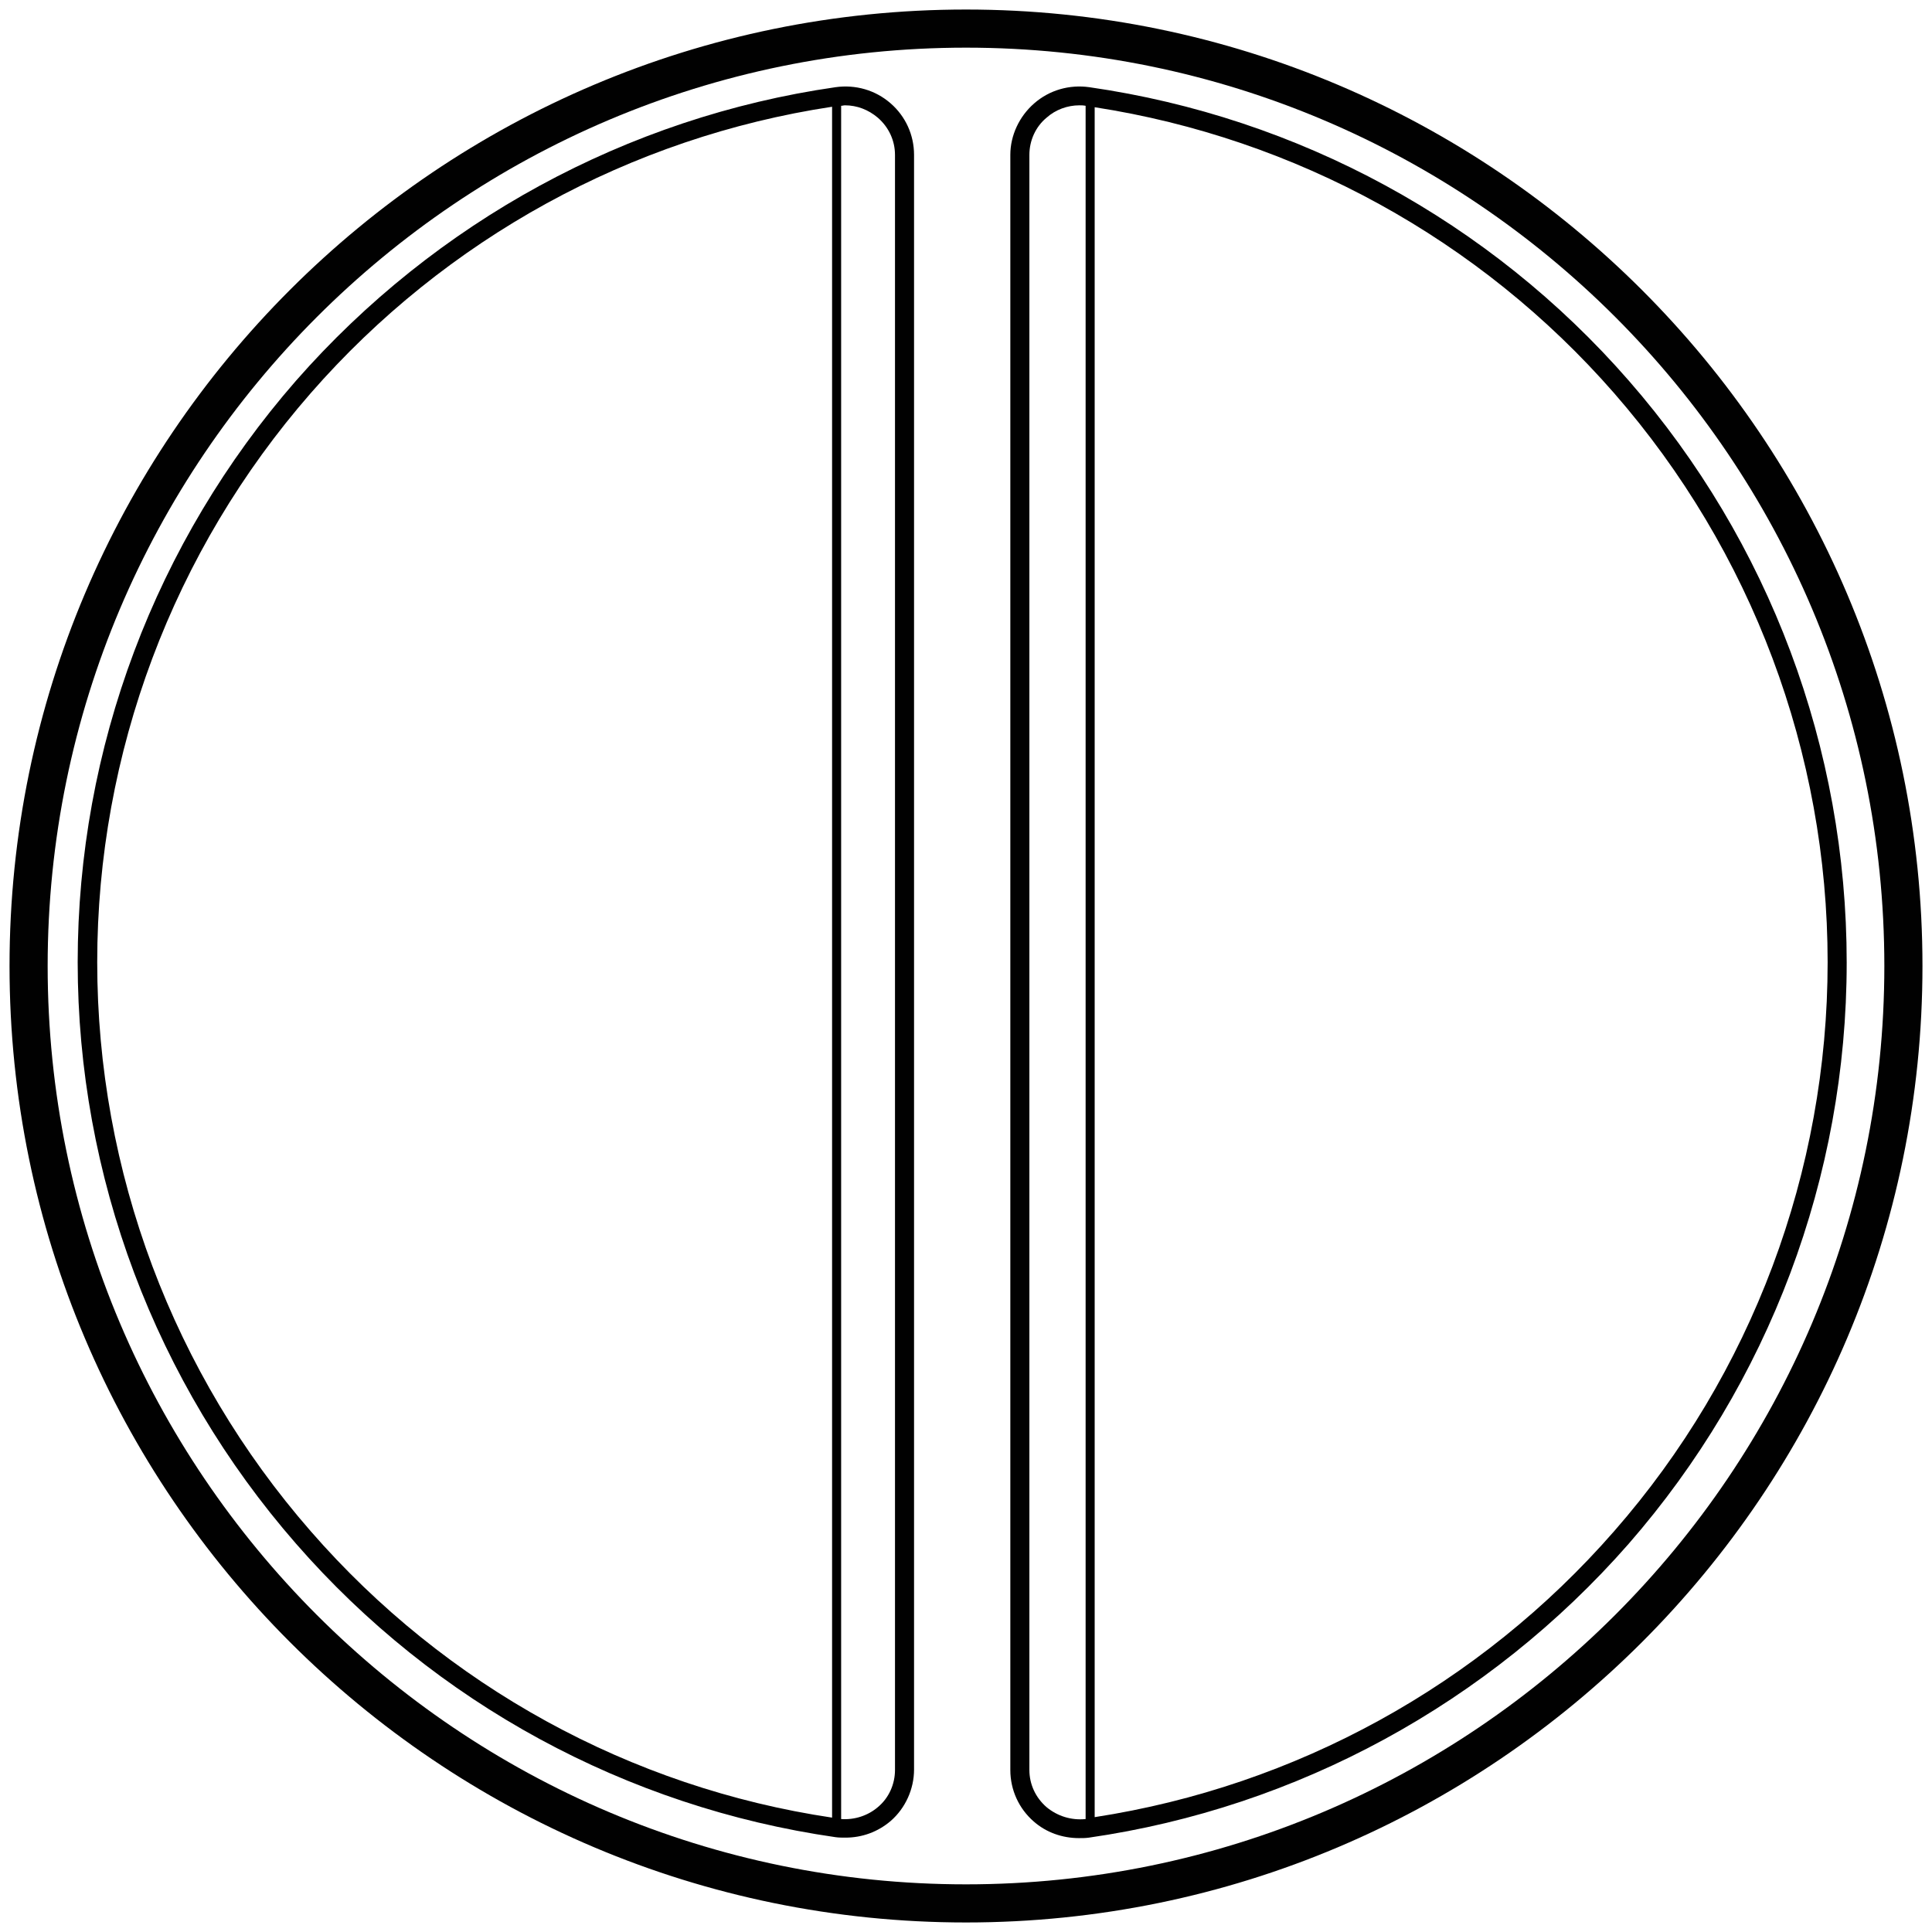
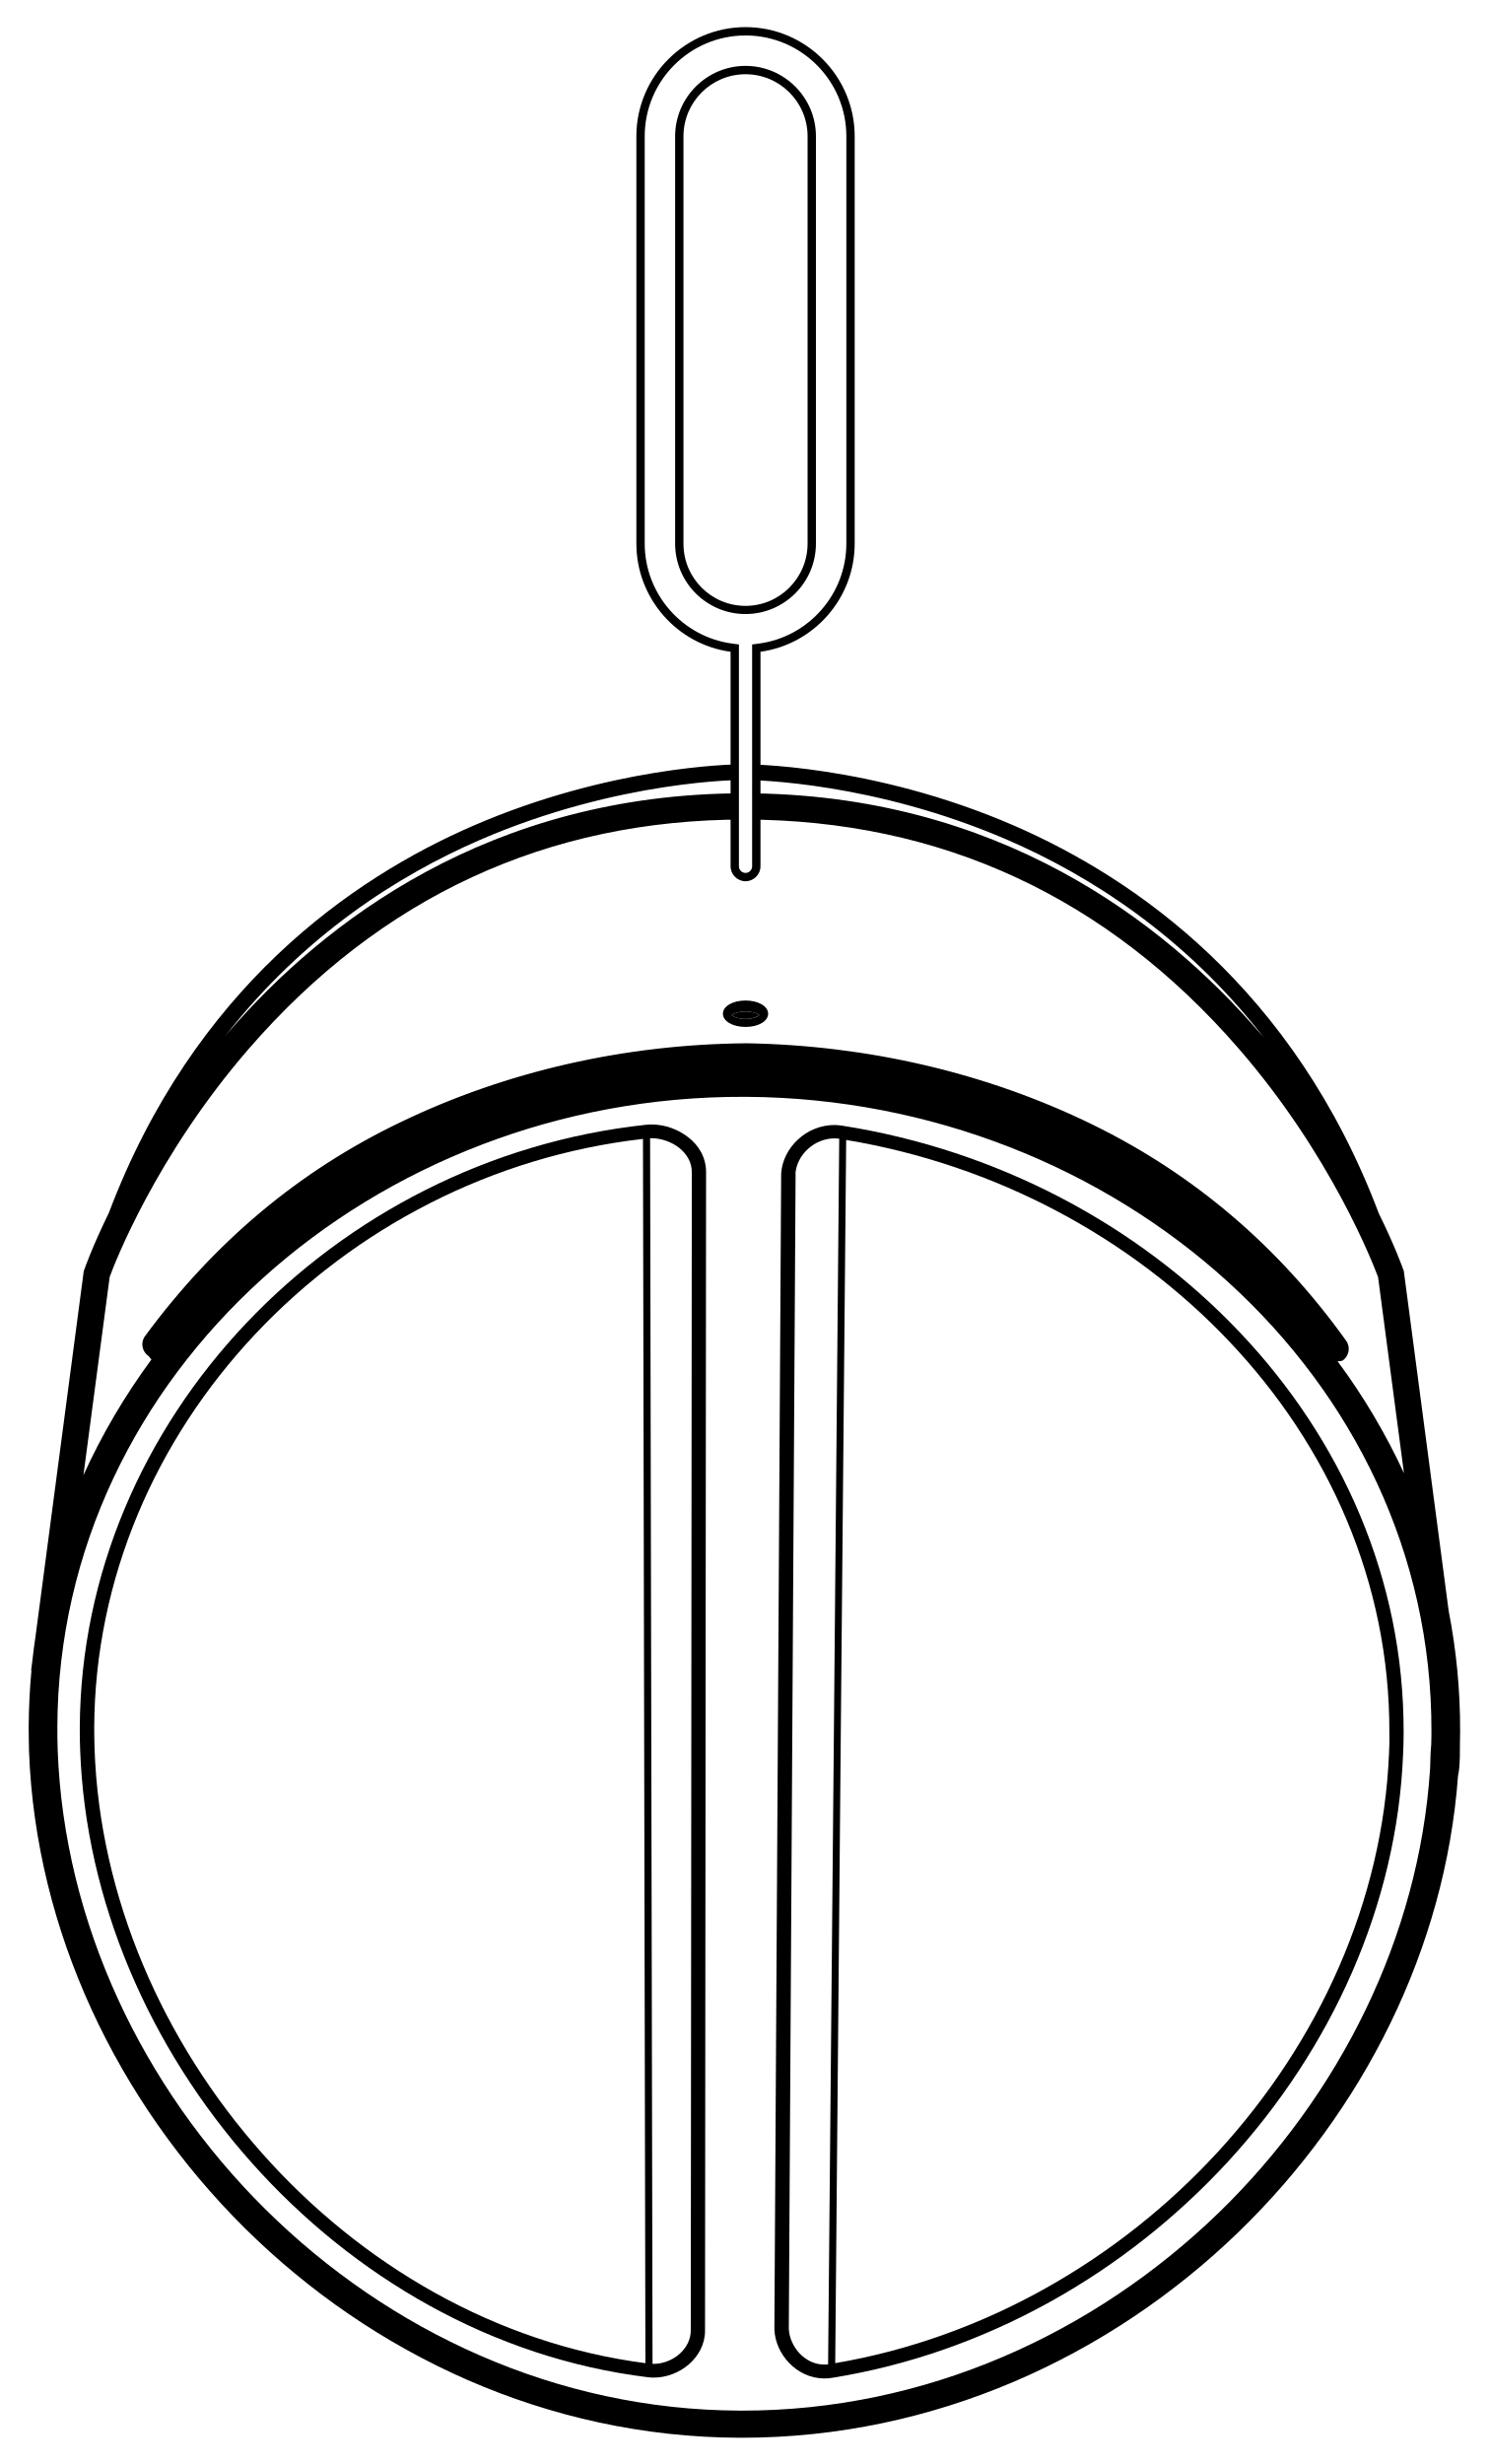
- <svg xmlns="http://www.w3.org/2000/svg" version="1.1" id="Layer_1" x="0px" y="0px" viewBox="0 0 405.4 405.4" style="enable-background:new 0 0 405.4 405.4;" xml:space="preserve">
+ <svg xmlns="http://www.w3.org/2000/svg" version="1.1" id="Layer_1" x="0px" y="0px" viewBox="0 0 856.4 1417.3" style="enable-background:new 0 0 856.4 1417.3;" xml:space="preserve">
  <style type="text/css">
- 	.st0{fill:#010101;}
+ 	.pair {
+ 		animation: pair 4s infinite;
+ 	}
+ 	.white {
+ 		fill: rgb(255,255,255);
+ 	}
+ 	
+ 	@keyframes pair {
+ 		0%, 20%, 80%, 100% {
+ 			fill: rgba(255,255,255,0);
+ 		}
+ 		40%, 60% {
+ 			fill: #0078CC;
+ 		}
+ 	}
+ 	
+ 	.move {
+ 		animation: move 4s infinite;
+ 	}
+ 	
+ 	@keyframes move {
+ 		0%, 20%, 80%, 100% {
+ 			transform: translate3d(0px, 0px, 0px);
+ 	        animation-timing-function: ease-in;
+ 		}
+ 	    40%, 60% {
+ 	        transform: translate3d(0px, 80px, 0px);
+ 	        animation-timing-function: ease-out;
+ 	    }
+ 	}
</style>
  <g>
-     <path class="st0" d="M202.7,2C92,2,2,92,2,202.7c0,110.7,90,200.7,200.7,200.7c110.7,0,200.7-90,200.7-200.7   C403.4,92,313.3,2,202.7,2z M202.7,395.4C96.4,395.4,10,308.9,10,202.7S96.4,10,202.7,10s192.7,86.4,192.7,192.7   S308.9,395.4,202.7,395.4z" />
-     <path class="st0" d="M186.9,21.7c-3.2-2.8-7.4-4-11.6-3.4c-43.7,6.3-83.9,28.2-113.2,61.6c-29.5,33.8-45.8,77.1-45.8,122   c0,44.9,16.3,88.2,45.8,122c29.2,33.5,69.4,55.3,113.2,61.6c0.7,0.1,1.4,0.1,2.1,0.1c3.5,0,6.8-1.2,9.5-3.5   c3.1-2.7,4.9-6.7,4.9-10.8V32.5C191.8,28.3,190,24.4,186.9,21.7z M65.2,321.3c-28.9-33.1-44.8-75.5-44.8-119.4   s15.9-86.3,44.8-119.4c28.3-32.4,67.1-53.7,109.4-60.1v359C132.3,375.1,93.5,353.8,65.2,321.3z M187.8,371.4c0,3-1.3,5.9-3.6,7.8   c-2.1,1.8-4.9,2.7-7.7,2.5V22.2c0.3,0,0.5-0.1,0.8-0.1c2.5,0,4.9,0.9,6.9,2.6c2.3,2,3.6,4.8,3.6,7.8V371.4z" />
-     <path class="st0" d="M341.8,79.9c-29.2-33.5-69.4-55.3-113.2-61.6c-4.2-0.6-8.4,0.6-11.6,3.4c-3.1,2.7-5,6.7-5,10.8v338.9   c0,4.2,1.8,8.1,4.9,10.8c2.6,2.3,6,3.5,9.5,3.5c0.7,0,1.4,0,2.1-0.1c43.7-6.3,83.9-28.2,113.2-61.6c29.5-33.8,45.8-77.1,45.8-122   C387.5,157,371.3,113.7,341.8,79.9z M219.6,379.2c-2.3-2-3.6-4.8-3.6-7.8V32.5c0-3,1.3-5.9,3.6-7.8c1.9-1.7,4.4-2.6,6.9-2.6   c0.4,0,0.8,0,1.3,0.1v359.5C224.8,382,221.9,381.1,219.6,379.2z M338.7,321.3c-28.2,32.3-66.8,53.5-109,60V22.5   c42.1,6.5,80.8,27.7,109,60c28.9,33.1,44.8,75.5,44.8,119.4S367.6,288.3,338.7,321.3z" />
+     <path d="M840,996c0.1-23.8-2.2-47-6.6-69.5l-25.7-194.7l-0.1-0.8l-0.3-0.7c-0.4-1.2-4.8-13.5-14.1-32.4   c-48.9-129.4-139.7-192.5-209.8-223c-82.3-35.7-155.1-35.3-155.8-35.3c-7.6,0-77.1,1.5-155.2,35.3   c-70.2,30.4-160.9,93.5-209.8,222.8c-9.3,19-13.7,31.4-14.1,32.6l-0.3,0.7L20.4,941.5c-0.7,4.4-1.2,8.7-1.7,13.1l-0.8,6.2l0.2,0   c-1,10.6-1.5,21.3-1.6,32.1c0,4.8,0.1,9.7,0.2,14.5c3.8,103,50.7,201.4,124.1,274.2c73.5,72.8,173.9,120.2,284.7,120.6   c0.4,0,0.8,0,1.2,0c110.6,0,211.5-46.4,285.9-118.4c71.7-69.5,118.9-162.9,126.2-262.4c1.4-5.8,1-16.1,1.1-19.3   C839.9,1000.1,840,998,840,996z M275.7,483.3c80.6-35,151.8-34.7,152.5-34.7c6.3,0.1,74.5,1.2,151.6,34.6   c46.1,20,101.4,54.5,147.2,113.5c-0.9-1.1-1.9-2.2-2.9-3.3c-54.2-62.6-149.7-137.1-296.5-137.1c-146.5,0.2-241.7,74.6-295.9,137.1   c-0.9,1-1.7,2-2.5,3C174.8,537.7,229.7,503.3,275.7,483.3z M63.1,734.5c2.6-7.2,26.5-69.5,80-131.2   c75.9-87.5,171.8-131.9,285.1-131.9c112.9,0.2,208.5,44.4,284.2,131.5c53.7,61.8,77.7,124.5,80.4,131.7l14.9,112.8   c-10.5-22.7-23.3-44.3-38.2-64.4c1.5,0,2.7-0.3,2.7-0.3c3.9-2.5,4.9-7.7,2.3-11.4c-38.6-54-87.3-95.7-145.9-124.4   C567.5,617,499,601.3,429.8,600.1h-0.4h-0.1c-69.6,0.6-138,16-199.1,45.5c-58.6,28.1-107.4,69.4-146.8,123   c-2.7,3.7-1.7,8.9,2.1,11.4l1.6,2c-15.3,20.8-28.4,43-39.1,66.5L63.1,734.5z M823.4,1003.2c-0.6,5.5-0.5,12.2-0.7,14.6   c-6.4,96.3-52,187.5-121.7,255.1c-71.7,69.4-168.5,113.8-274.2,113.7c-0.4,0-0.8,0-1.2,0c-105.8-0.4-202.1-45.7-272.9-115.8   S36.9,1105.8,33.2,1007c-0.2-4.7-0.2-9.3-0.2-13.9c0.4-101.9,46-192.6,118.1-257.8c72.2-65.2,170.9-104.8,277.2-104.4   c0.4,0,0.8,0,1.2,0c106.1,0.7,204.8,40.8,276.9,106.4S823.8,893.7,823.5,996c0,2,0,4-0.1,6.1   C823.4,1002.5,823.4,1002.8,823.4,1003.2z" />
+     <path d="M396,654.2c-6-4.7-13.6-7.4-21.2-7.4c-1.1,0-2.3,0.1-3.4,0.2C191.8,666.4,46.6,816.5,45.9,993.9c0,4.1,0,8.2,0.2,12.3   c3,87.1,40,171.8,98.5,237.6s138.7,112.7,228.2,123.6c1.1,0.1,2.2,0.2,3.3,0.2c7.5,0,14.7-2.9,20.2-7.6c5.5-4.8,9.3-11.6,9.3-19.3   c0-0.3,0-0.7,0-1c0.2-221.5,0.4-443.1,0.6-664.6h0c0-0.3,0-0.7,0-1C406.2,665.8,402,658.8,396,654.2z M150.9,1238.7   c-57.4-64.5-93.6-147.7-96.5-232.8c-0.1-4-0.2-8-0.2-12C54.8,821.5,195.6,675,369.9,655.1c0.5,234.7,0.9,469.5,1.4,704.2   C285.2,1348.1,207.6,1302.6,150.9,1238.7z M398,674.9L398,674.9L398,674.9c-0.2,221.5-0.4,443.1-0.6,664.6v0.1v0.1   c0,0.3,0,0.6,0,0.8c0,5.3-2.6,10.1-6.6,13.6s-9.5,5.6-14.7,5.6c-0.2,0-0.5,0-0.7,0c-0.5-235-0.9-470-1.4-705c0.3,0,0.5,0,0.8,0   c5.5,0,11.6,2.1,16,5.6c4.4,3.6,7.2,8.3,7.2,13.9V674.9z" />
+     <path d="M484.6,647.5c-1.5-0.2-3-0.4-4.5-0.4c-8,0-15.5,3.2-21,8.3s-9.2,12-9.7,19.6v0.1v0h0c-1.3,221.5-2.6,443.1-3.9,664.6v0.1   v0.1c0.3,7.2,3.5,14.1,8.5,19.3s12,8.8,20,8.9c1.4,0,2.9-0.1,4.3-0.3c89.1-14.2,169.5-60.5,228.6-124.9   c59-64.4,96.8-146.9,100.3-234c0.2-4.1,0.3-8.1,0.3-12.1c0.3-88.6-35.9-169-94.4-230.6C654.6,704.5,573.7,661.5,484.6,647.5z    M476.4,1360c-0.8,0.1-1.6,0.1-2.3,0.1c-5.3,0-10.2-2.4-14-6.3c-3.7-3.9-6.1-9.2-6.3-14.3c1.3-221.4,2.6-443,3.9-664.4h-0.1   c0.4-5.3,3-10.4,7.2-14.2c4.1-3.8,9.6-6.1,15.3-6.1c0.8,0,1.7,0.1,2.7,0.2C480.7,890,478.6,1125,476.4,1360z M799.1,1008.5   c-3.5,85.1-40.4,166-98.3,229.1c-57.1,62.2-134.6,107.1-220.3,121.7c2.1-234.5,4.1-469.1,6.3-703.6   c85.9,14.3,163.7,56.1,220.2,115.7c57.3,60.4,92.6,138.8,92.3,225.3C799.4,1000.6,799.3,1004.6,799.1,1008.5z" />
+     <g id="XMLID_1_">
+       <path d="M428.9,575.5c7.4,0,13,3.3,13,7.6c0,4.3-5.6,7.6-13,7.6s-13-3.3-13-7.6C415.9,578.8,421.5,575.5,428.9,575.5z     M428.9,586.1c4,0,6.9-1.2,8-2.3c-1.6-1.1-4.5-2-8-2c-3.6,0-6.5,0.9-8,2C421.9,584.9,424.8,586.1,428.9,586.1z" />
+     </g>
  </g>
+   <g>
+     <g>
+       <path class="move white" d="M428.9,504.6c-3.4,0-6.2-2.8-6.2-6.2V372.8l-1.7-0.2c-29.9-4-52.5-29.7-52.5-59.9V78.4    c0-33.3,27.1-60.4,60.4-60.4s60.4,27.1,60.4,60.4v234.3c0,30.2-22.6,55.9-52.5,59.9l-1.7,0.2v125.5    C435.1,501.8,432.3,504.6,428.9,504.6z M428.9,40.3c-21,0-38.1,17.1-38.1,38.1v234.3c0,21,17.1,38.1,38.1,38.1    s38.1-17.1,38.1-38.1V78.4C467,57.4,449.9,40.3,428.9,40.3z" />
+     </g>
+     <g>
+       <path class="move" d="M428.9,20.4c32,0,58,26,58,58v234.3c0,29-21.7,53.7-50.4,57.5l-3.8,0.5v127.6c0,2.1-1.7,3.8-3.8,3.8s-3.8-1.7-3.8-3.8    V370.7l-3.8-0.5c-28.7-3.8-50.4-28.5-50.4-57.5V78.4C370.9,46.4,396.9,20.4,428.9,20.4 M428.9,353.2c22.3,0,40.5-18.2,40.5-40.5    V78.4c0-22.3-18.2-40.5-40.5-40.5s-40.5,18.2-40.5,40.5v234.3C388.4,335.1,406.6,353.2,428.9,353.2 M428.9,15.6    c-34.6,0-62.8,28.2-62.8,62.8v234.3c0,31.3,23.3,58,54.2,62.2v123.4c0,4.7,3.9,8.6,8.6,8.6c4.7,0,8.6-3.9,8.6-8.6V374.9    c30.9-4.3,54.2-30.9,54.2-62.2V78.4C491.7,43.8,463.5,15.6,428.9,15.6L428.9,15.6z M428.9,348.5c-19.7,0-35.7-16-35.7-35.7V78.4    c0-19.7,16-35.7,35.7-35.7s35.7,16,35.7,35.7v234.3C464.6,332.4,448.6,348.5,428.9,348.5L428.9,348.5z" />
+     </g>
+   </g>
+   <path class="pair" d="M436.9,583.8c-1.1,1-4,2.3-8,2.3c-4.1,0-7-1.2-8-2.3c1.6-1.1,4.5-2,8-2C432.4,581.8,435.3,582.7,436.9,583.8z" />
</svg>
